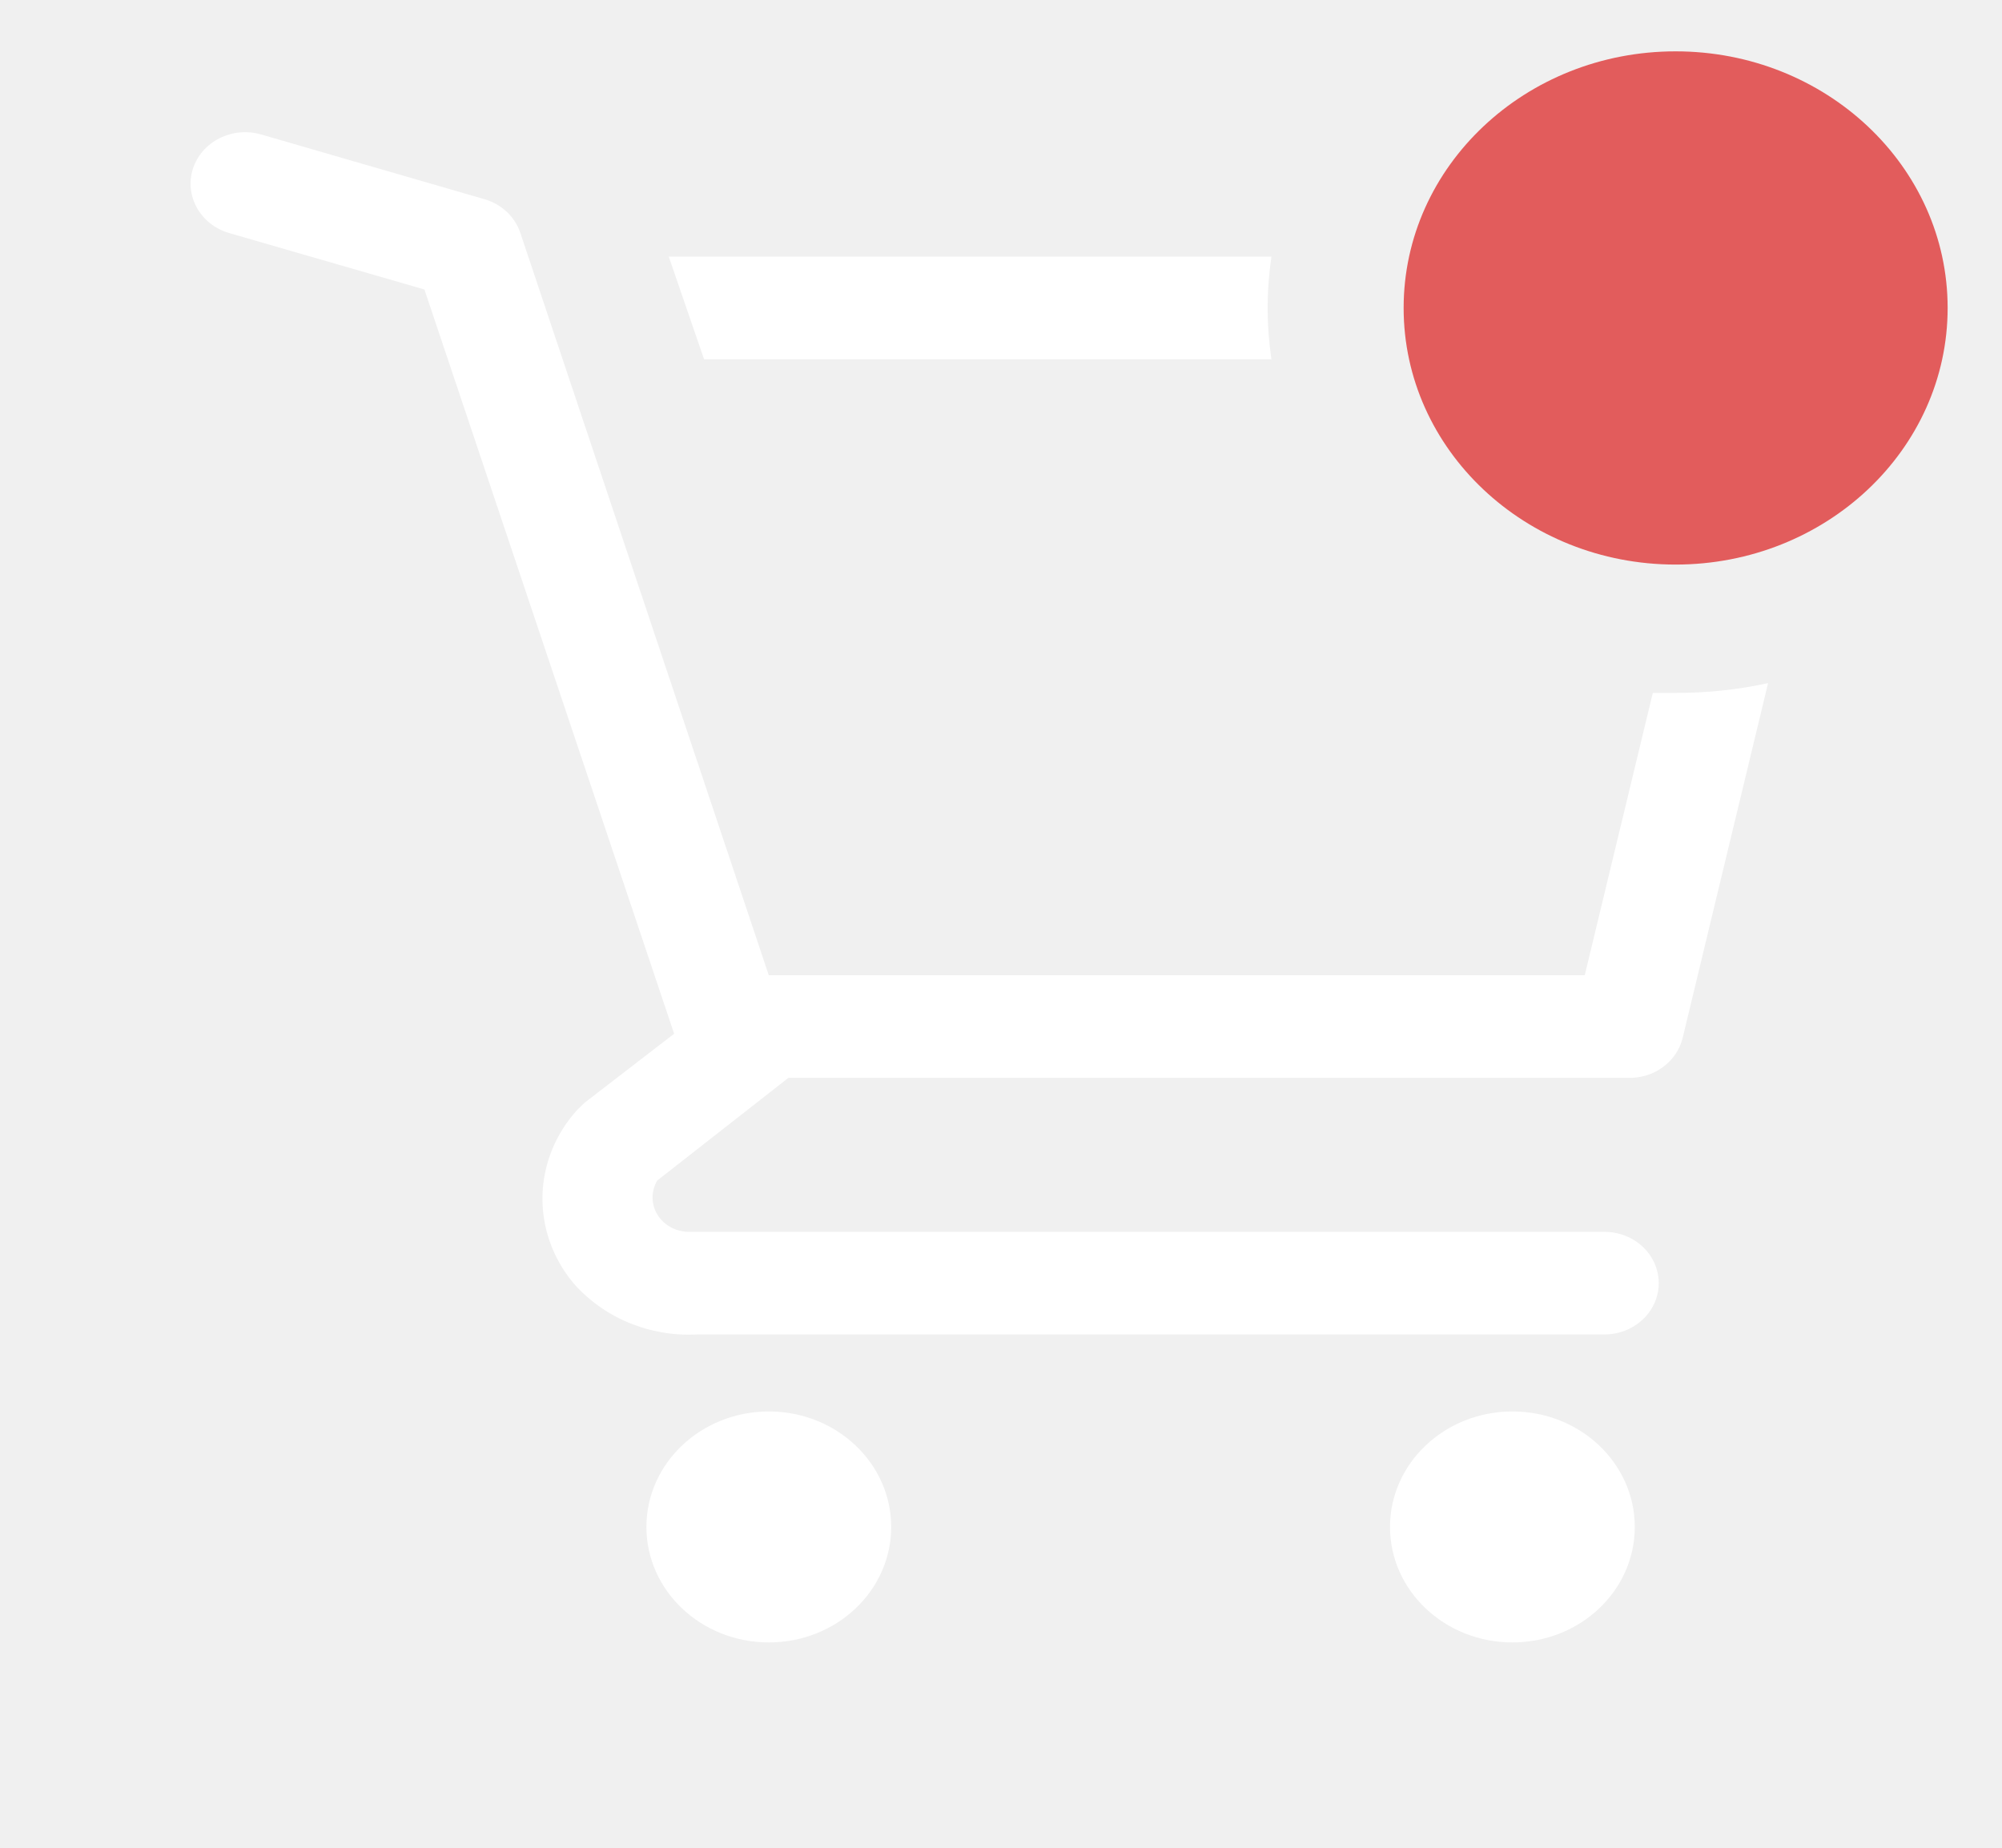
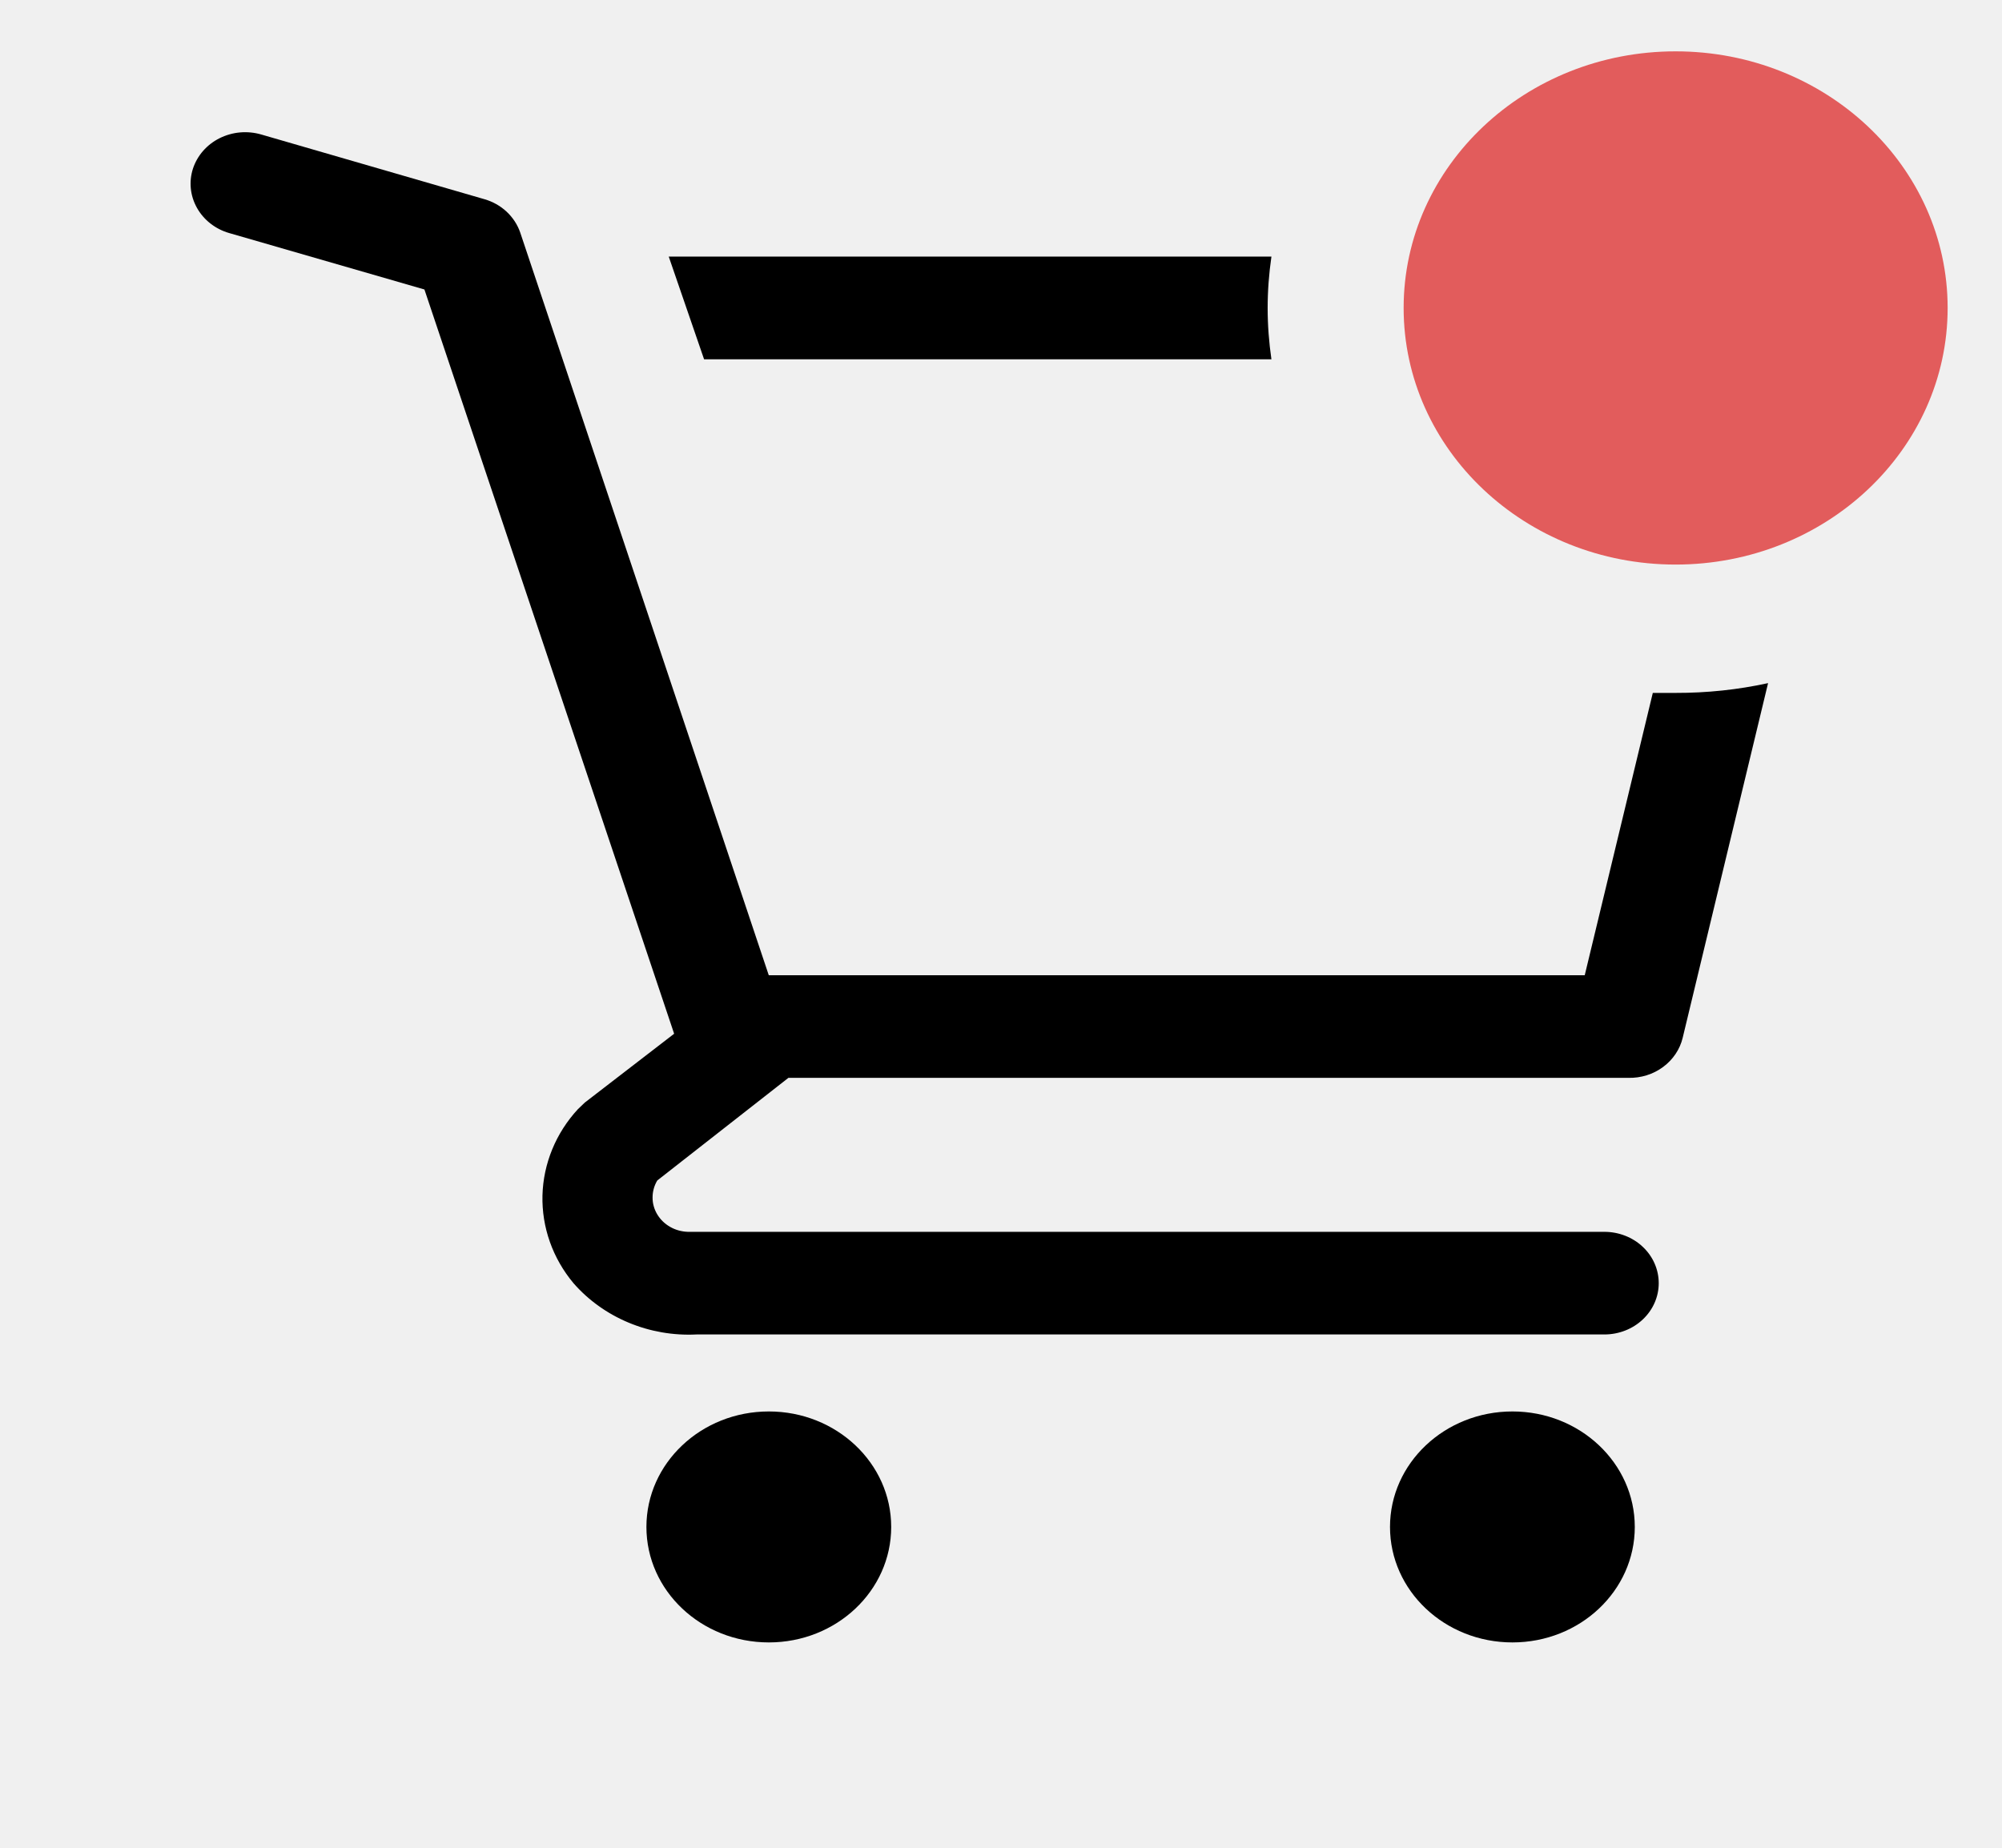
<svg xmlns="http://www.w3.org/2000/svg" width="26" height="24" viewBox="0 0 26 24" fill="none">
  <g clip-path="url(#clip0_571_399)">
-     <path d="M9.985 21.333C10.863 21.333 11.574 20.662 11.574 19.833C11.574 19.005 10.863 18.333 9.985 18.333C9.107 18.333 8.395 19.005 8.395 19.833C8.395 20.662 9.107 21.333 9.985 21.333Z" fill="white" />
-     <path d="M19.642 21.333C20.52 21.333 21.231 20.662 21.231 19.833C21.231 19.005 20.52 18.333 19.642 18.333C18.764 18.333 18.052 19.005 18.052 19.833C18.052 20.662 18.764 21.333 19.642 21.333Z" fill="white" />
-     <path d="M16.512 4.667C16.48 4.446 16.463 4.223 16.463 4C16.463 3.777 16.48 3.554 16.512 3.333H8.685L9.144 4.667H16.512Z" fill="white" />
-     <path d="M21.761 9H21.465L20.581 12.667H9.984L6.756 3.02C6.721 2.918 6.66 2.825 6.579 2.749C6.498 2.674 6.399 2.618 6.29 2.587L3.393 1.747C3.304 1.721 3.21 1.712 3.118 1.72C3.025 1.728 2.935 1.754 2.852 1.795C2.686 1.878 2.562 2.02 2.506 2.19C2.451 2.36 2.47 2.543 2.558 2.7C2.646 2.857 2.796 2.975 2.976 3.027L5.512 3.76L8.755 13.427L7.596 14.32L7.505 14.407C7.218 14.718 7.056 15.115 7.045 15.527C7.035 15.94 7.177 16.343 7.448 16.667C7.641 16.888 7.885 17.063 8.163 17.179C8.44 17.295 8.742 17.348 9.045 17.333H20.836C21.023 17.333 21.203 17.263 21.335 17.138C21.468 17.013 21.542 16.843 21.542 16.667C21.542 16.49 21.468 16.32 21.335 16.195C21.203 16.07 21.023 16 20.836 16H8.932C8.85 15.997 8.771 15.975 8.702 15.935C8.632 15.895 8.575 15.839 8.535 15.772C8.495 15.705 8.474 15.629 8.475 15.553C8.475 15.476 8.496 15.4 8.536 15.333L10.239 14H21.146C21.31 14.004 21.47 13.954 21.598 13.859C21.727 13.764 21.817 13.63 21.853 13.48L22.962 8.873C22.568 8.959 22.165 9.001 21.761 9Z" fill="white" />
+     <path d="M9.985 21.333C10.863 21.333 11.574 20.662 11.574 19.833C11.574 19.005 10.863 18.333 9.985 18.333C9.107 18.333 8.395 19.005 8.395 19.833C8.395 20.662 9.107 21.333 9.985 21.333Z" fill="black" />
+     <path d="M19.642 21.333C20.52 21.333 21.231 20.662 21.231 19.833C21.231 19.005 20.52 18.333 19.642 18.333C18.764 18.333 18.052 19.005 18.052 19.833C18.052 20.662 18.764 21.333 19.642 21.333Z" fill="black" />
+     <path d="M16.512 4.667C16.48 4.446 16.463 4.223 16.463 4C16.463 3.777 16.48 3.554 16.512 3.333H8.685L9.144 4.667H16.512Z" fill="black" />
+     <path d="M21.761 9H21.465L20.581 12.667H9.984L6.756 3.02C6.721 2.918 6.66 2.825 6.579 2.749C6.498 2.674 6.399 2.618 6.29 2.587L3.393 1.747C3.304 1.721 3.21 1.712 3.118 1.72C3.025 1.728 2.935 1.754 2.852 1.795C2.686 1.878 2.562 2.02 2.506 2.19C2.451 2.36 2.47 2.543 2.558 2.7C2.646 2.857 2.796 2.975 2.976 3.027L5.512 3.76L8.755 13.427L7.596 14.32L7.505 14.407C7.218 14.718 7.056 15.115 7.045 15.527C7.035 15.94 7.177 16.343 7.448 16.667C7.641 16.888 7.885 17.063 8.163 17.179C8.44 17.295 8.742 17.348 9.045 17.333H20.836C21.023 17.333 21.203 17.263 21.335 17.138C21.468 17.013 21.542 16.843 21.542 16.667C21.542 16.49 21.468 16.32 21.335 16.195C21.203 16.07 21.023 16 20.836 16H8.932C8.85 15.997 8.771 15.975 8.702 15.935C8.632 15.895 8.575 15.839 8.535 15.772C8.495 15.705 8.474 15.629 8.475 15.553C8.475 15.476 8.496 15.4 8.536 15.333L10.239 14H21.146C21.31 14.004 21.47 13.954 21.598 13.859C21.727 13.764 21.817 13.63 21.853 13.48L22.962 8.873C22.568 8.959 22.165 9.001 21.761 9Z" fill="black" />
    <path d="M21.761 7.333C23.712 7.333 25.294 5.841 25.294 4C25.294 2.159 23.712 0.667 21.761 0.667C19.811 0.667 18.229 2.159 18.229 4C18.229 5.841 19.811 7.333 21.761 7.333Z" fill="#E25C5C" />
  </g>
  <defs>
    <clipPath id="clip0_571_399">
-       <rect width="25.433" height="24" fill="white" transform="translate(0.567383)" />
+       <rect width="25.433" height="24" fill="black" transform="translate(0.567383)" />
    </clipPath>
  </defs>
</svg>
